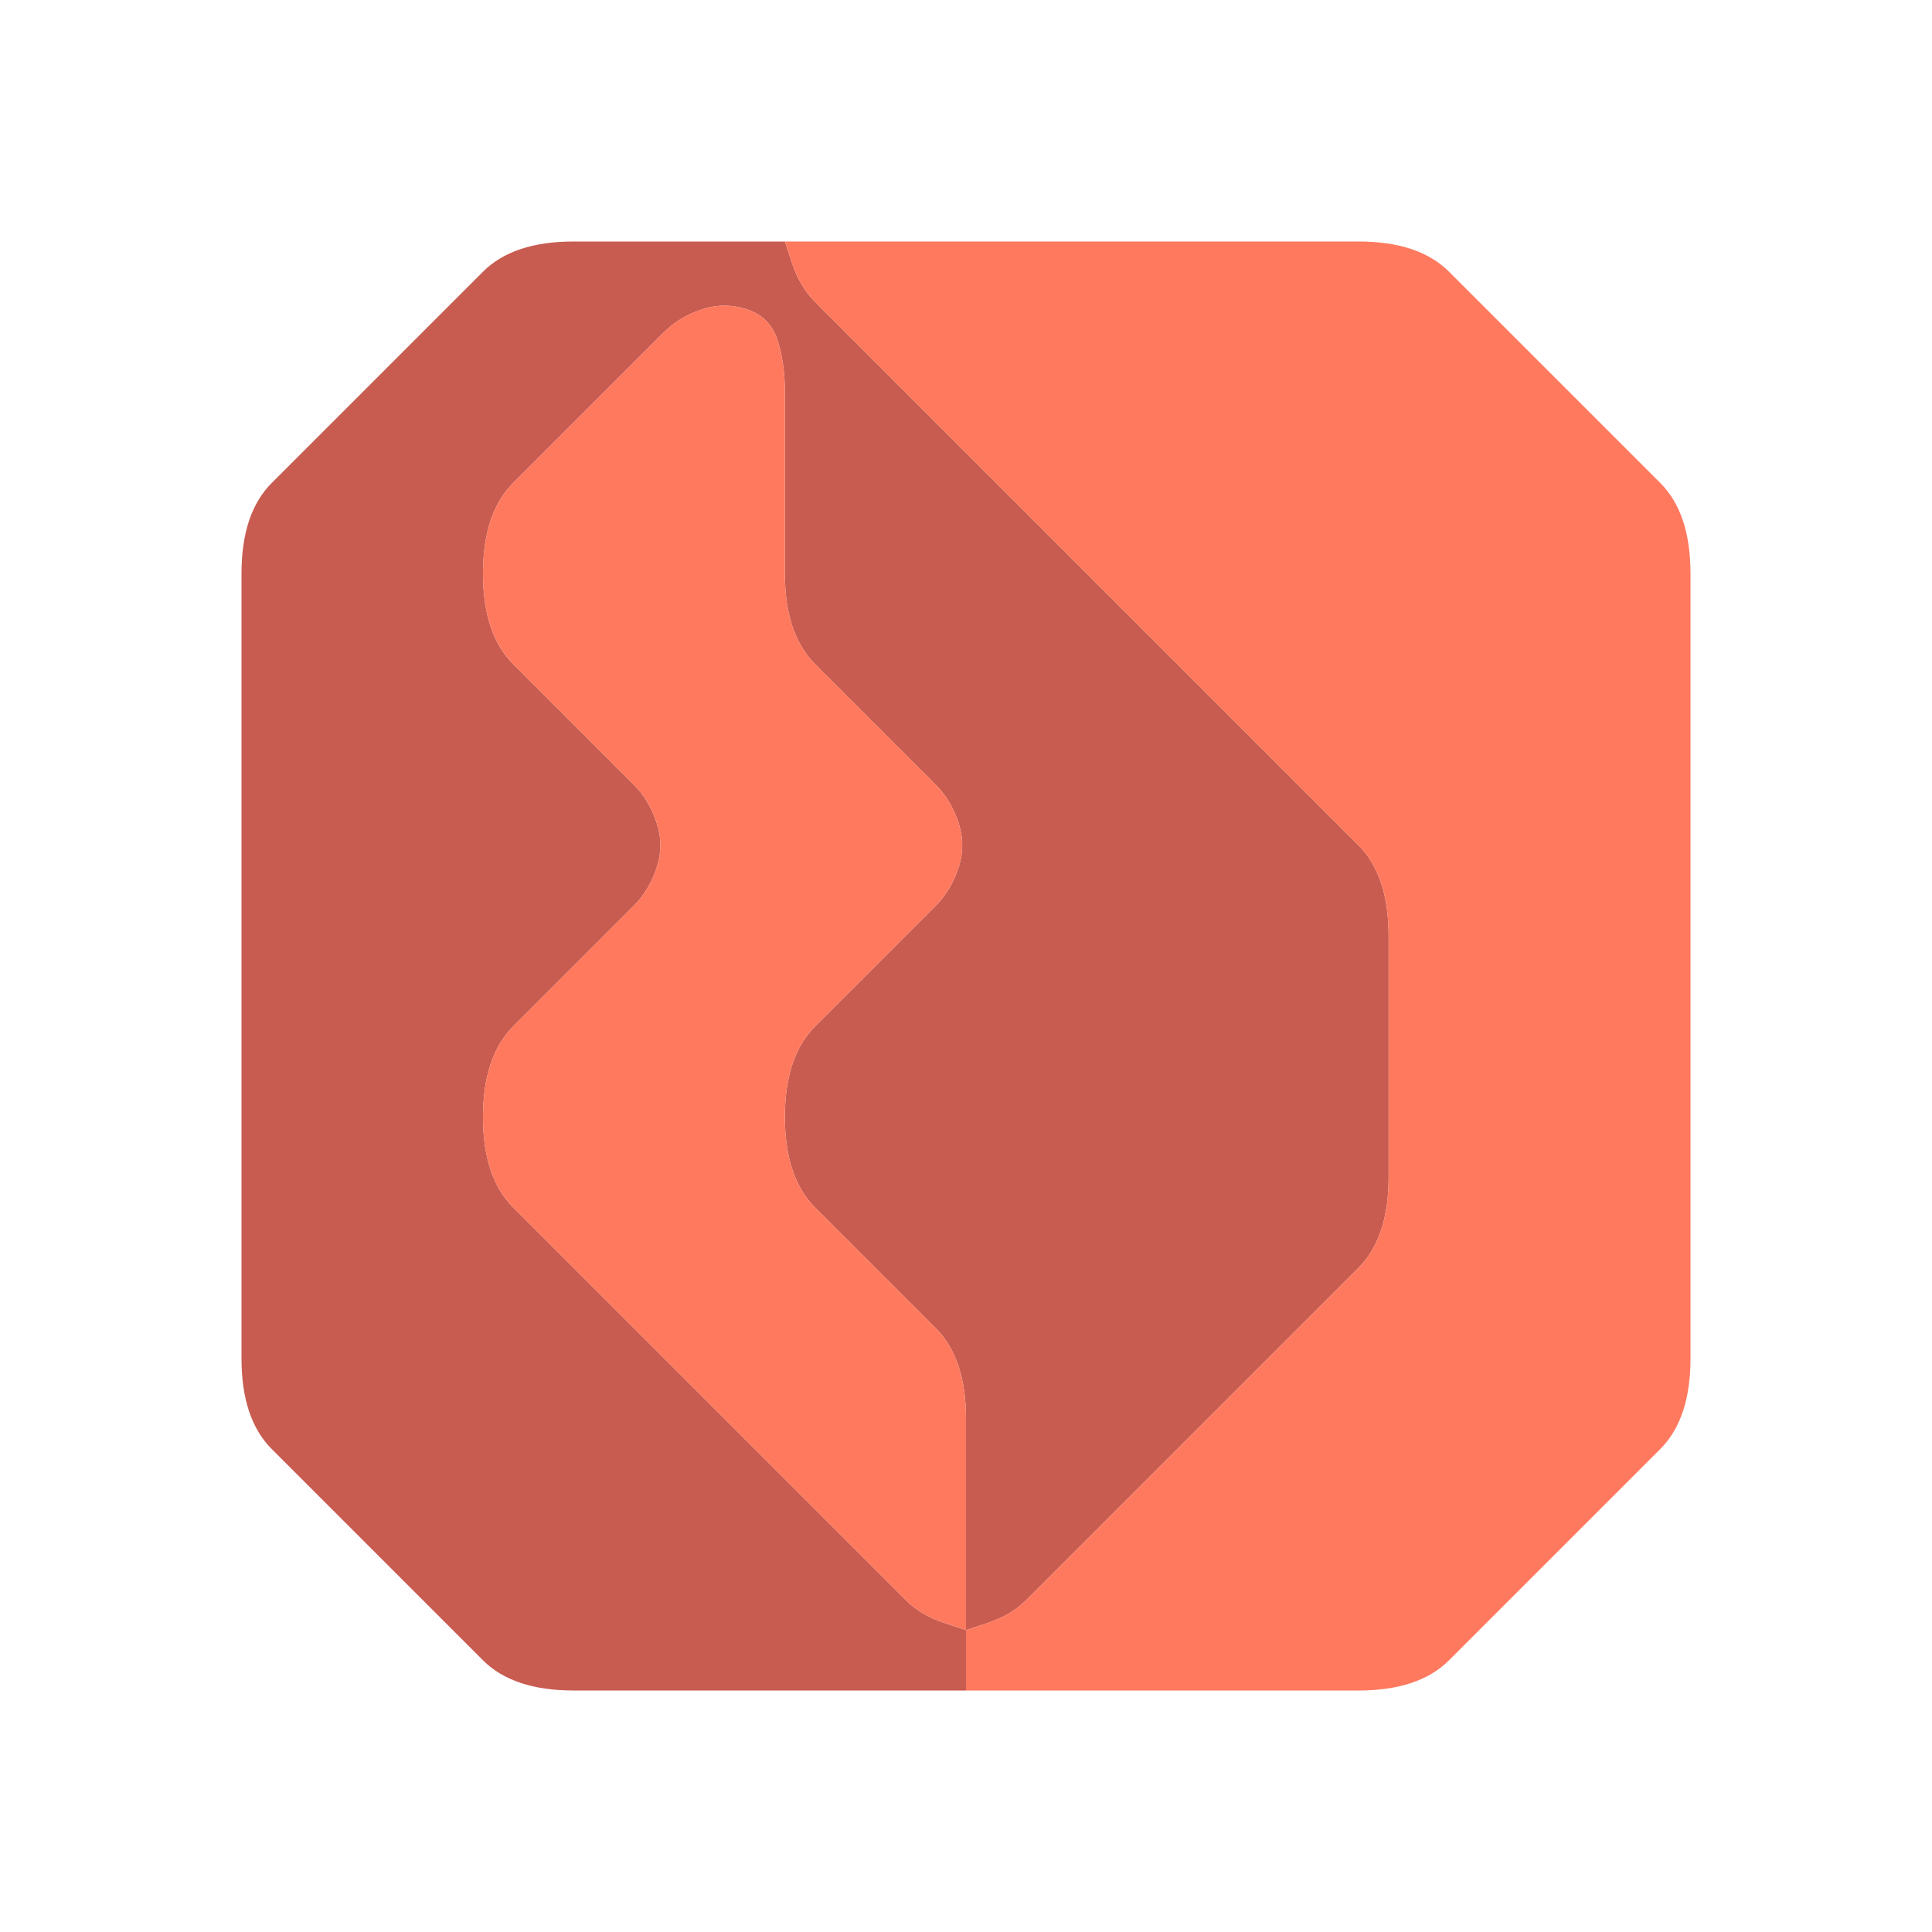
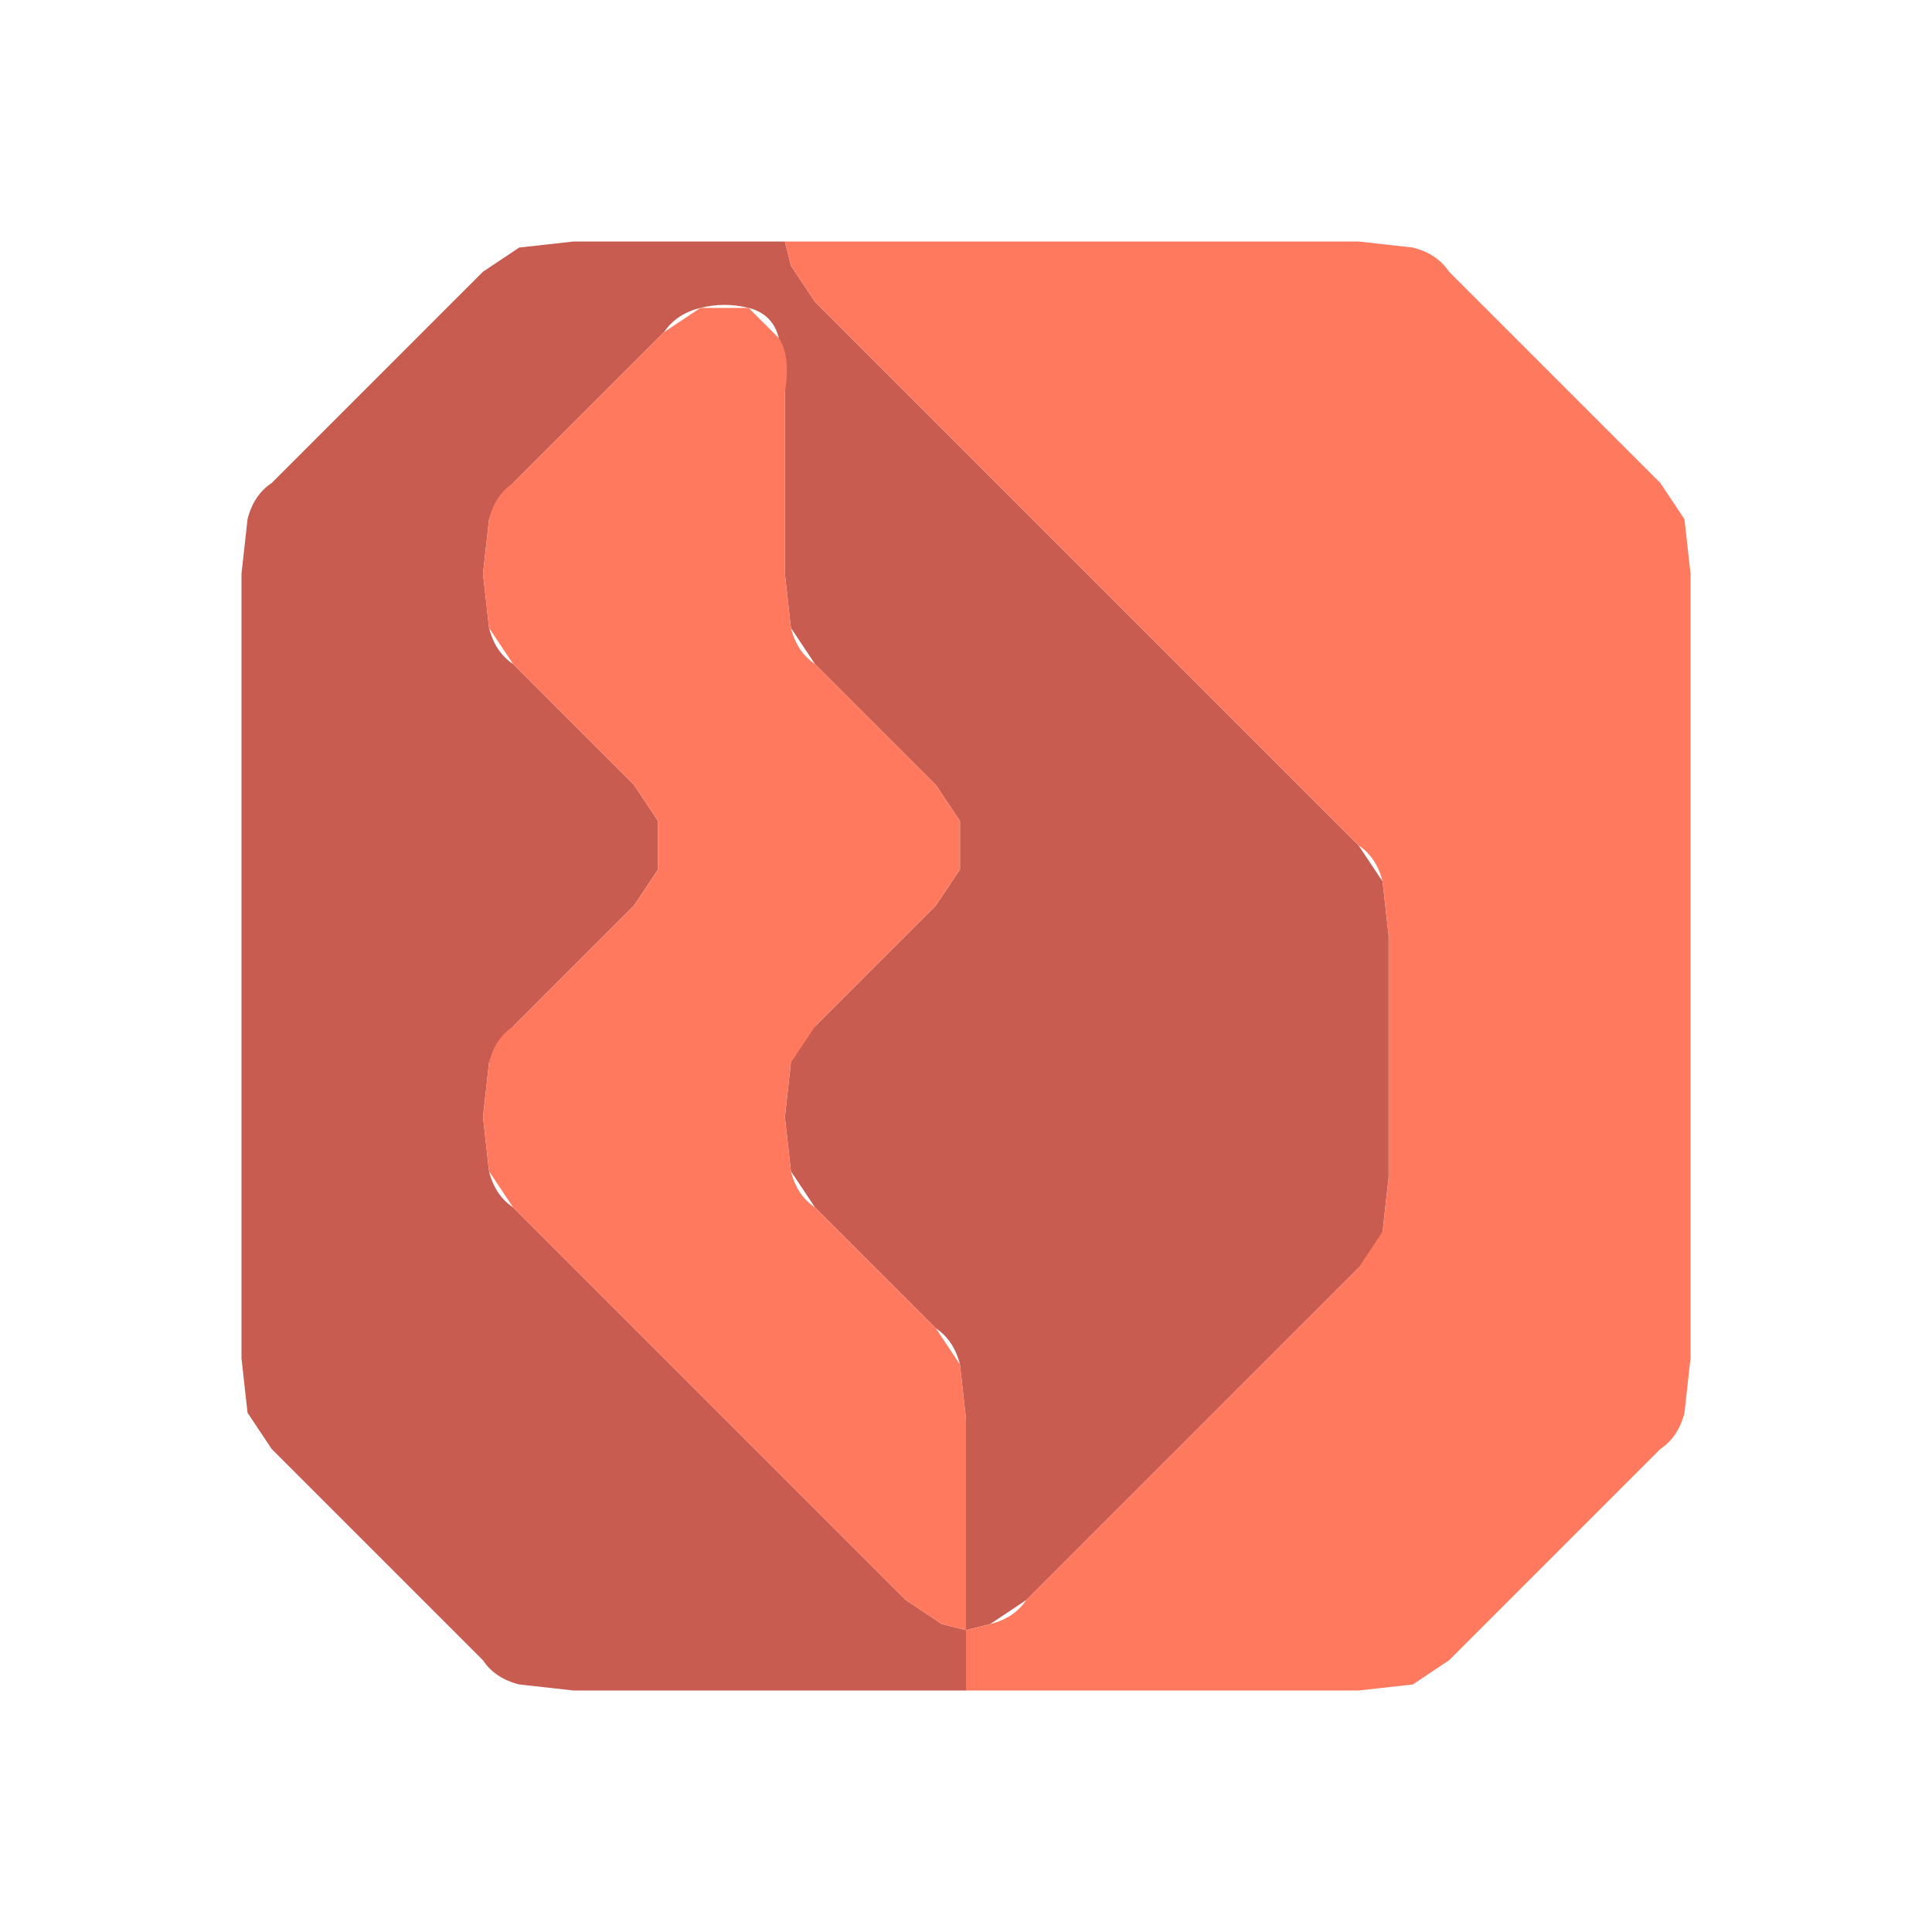
<svg xmlns="http://www.w3.org/2000/svg" viewBox="0 0 32 32">
-   <path d="M0 .5V0h32v32H0V.5M22.5 28q.5 0 .875-.125T24 27.5l.5-.5.5-.5.5-.5.5-.5.5-.5.5-.5.5-.5q.25-.25.375-.625T28 22.5v-1-1-1-1-1-1-1-1-1-1-1-1-1q0-.5-.125-.875T27.5 8l-.5-.5-.5-.5-.5-.5-.5-.5-.5-.5-.5-.5-.5-.5q-.25-.25-.625-.375T22.5 4h-13q-.5 0-.875.125T8 4.5l-.5.5-.5.5-.5.5-.5.5-.5.5-.5.5-.5.5q-.25.25-.375.625T4 9.5v13q0 .5.125.875T4.5 24l.5.5.5.5.5.5.5.5.5.5.5.5.5.5q.25.25.625.375T9.5 28h13" fill="none" />
-   <path d="M8 4.5q.25-.25.625-.375T9.5 4H13l.125.375q.125.375.375.625l.5.5.5.5.5.5.5.5.5.5.5.5.5.5.5.5.5.5.5.5.5.5.5.5.5.5.5.5.5.5.5.5.5.5.5.5q.25.25.375.625T23 15.5v4q0 .5-.125.875T22.5 21l-.5.5-.5.5-.5.5-.5.5-.5.5-.5.5-.5.5-.5.5-.5.5-.5.5-.5.5q-.25.25-.625.375L16 27v1H9.5q-.5 0-.875-.125T8 27.5l-.5-.5-.5-.5-.5-.5-.5-.5-.5-.5-.5-.5-.5-.5q-.25-.25-.375-.625T4 22.5v-1-1-1-1-1-1-1-1-1-1-1-1-1q0-.5.125-.875T4.5 8l.5-.5.5-.5.5-.5.5-.5.5-.5.5-.5.5-.5M15.625 28h.625-1 .375m0-1.125L16 27v-.5-1-1-1q0-.5-.125-.875T15.5 22l-.5-.5-.5-.5-.5-.5-.5-.5q-.25-.25-.375-.625T13 18.5q0-.5.125-.875T13.5 17l.5-.5.5-.5.5-.5.5-.5q.25-.25.375-.625t0-.75Q15.75 13.25 15.5 13l-.5-.5-.5-.5-.5-.5-.5-.5q-.25-.25-.375-.625T13 9.5v-1-1-1q0-.5-.125-.875t-.5-.5q-.375-.125-.75 0T11 5.5l-.5.5-.5.5-.5.5-.5.5-.5.5q-.25.25-.375.625T8 9.5q0 .5.125.875T8.5 11l.5.5.5.5.5.5.5.5q.25.25.375.625t0 .75q-.125.375-.375.625l-.5.5-.5.5-.5.5-.5.5q-.25.25-.375.625T8 18.5q0 .5.125.875T8.5 20l.5.5.5.5.5.5.5.5.5.5.5.5.5.5.5.5.5.5.5.5.5.5.5.5.5.5q.25.25.625.375M13.125 4h-.875 1-.125" fill="#c85c51" />
-   <path d="M13.125 4.375L13 4h9.5q.5 0 .875.125T24 4.5l.5.5.5.5.5.5.5.5.5.5.5.5.5.5q.25.25.375.625T28 9.5v13q0 .5-.125.875T27.5 24l-.5.5-.5.5-.5.5-.5.5-.5.5-.5.5-.5.5q-.25.25-.625.375T22.5 28H16v-1l.375-.125q.375-.125.625-.375l.5-.5.5-.5.5-.5.5-.5.5-.5.5-.5.5-.5.5-.5.5-.5.5-.5.5-.5q.25-.25.375-.625T23 19.5v-1-1-1-1q0-.5-.125-.875T22.5 14l-.5-.5-.5-.5-.5-.5-.5-.5-.5-.5-.5-.5-.5-.5-.5-.5-.5-.5-.5-.5-.5-.5-.5-.5-.5-.5-.5-.5-.5-.5-.5-.5-.5-.5-.5-.5q-.25-.25-.375-.625M15.875 28h.875-1 .125m-2.5-24h-.625 1-.375" fill="#ff795e" />
-   <path d="M11 5.5q.25-.25.625-.375t.75 0q.375.125.5.5T13 6.5v3q0 .5.125.875T13.5 11l.5.5.5.5.5.5.5.5q.25.25.375.625t0 .75q-.125.375-.375.625l-.5.5-.5.5-.5.5-.5.5q-.25.25-.375.625T13 18.5q0 .5.125.875T13.5 20l.5.5.5.5.5.5.5.5q.25.25.375.625T16 23.5V27l-.375-.125Q15.25 26.75 15 26.5l-.5-.5-.5-.5-.5-.5-.5-.5-.5-.5-.5-.5-.5-.5-.5-.5-.5-.5-.5-.5-.5-.5-.5-.5-.5-.5q-.25-.25-.375-.625T8 18.5q0-.5.125-.875T8.5 17l.5-.5.5-.5.5-.5.5-.5q.25-.25.375-.625t0-.75Q10.75 13.25 10.5 13l-.5-.5-.5-.5-.5-.5-.5-.5q-.25-.25-.375-.625T8 9.5q0-.5.125-.875T8.5 8l.5-.5.5-.5.5-.5.5-.5.5-.5" fill="#ff795e" />
+   <path d="M0 .5V0h32v32H0V.5M22.5 28l.9-.1q.4-.1.6-.4l.5-.5.5-.5.5-.5.5-.5.5-.5.5-.5.5-.5.4-.6.1-.9v-13l-.1-.9q-.1-.4-.4-.6l-.5-.5-.5-.5-.5-.5-.5-.5-.5-.5-.5-.5-.5-.5-.6-.4-.9-.1h-13l-.9.1q-.4.1-.6.4l-.5.5-.5.5-.5.5-.5.5-.5.5-.5.5-.5.5-.4.6-.1.9v13l.1.9q.1.4.4.6l.5.5.5.5.5.5.5.5.5.5.5.5.5.5.6.4.9.1h13" fill="none" />
+   <path d="m8 4.5.6-.4.9-.1H13l.1.4.4.6.5.5.5.5.5.5.5.5.5.5.5.5.5.5.5.5.5.5.5.5.5.5.5.5.5.5.5.5.5.5.5.5.5.5.5.5.4.6.1.9v4l-.1.9q-.1.4-.4.6l-.5.5-.5.5-.5.5-.5.5-.5.5-.5.5-.5.5-.5.5-.5.5-.5.5-.5.5-.6.4-.4.1v1H9.5l-.9-.1q-.4-.1-.6-.4l-.5-.5-.5-.5-.5-.5-.5-.5-.5-.5-.5-.5-.5-.5-.4-.6-.1-.9v-13l.1-.9q.1-.4.4-.6l.5-.5.5-.5.5-.5.5-.5.5-.5.5-.5.5-.5M15.6 28h.7-1 .3m0-1.1.4.1v-3.5l-.1-.9q-.1-.4-.4-.6l-.5-.5-.5-.5-.5-.5-.5-.5-.4-.6-.1-.9.1-.9q.1-.4.4-.6l.5-.5.5-.5.5-.5.5-.5.4-.6v-.8l-.4-.6-.5-.5-.5-.5-.5-.5-.5-.5-.4-.6-.1-.9v-3l-.1-.9q-.1-.4-.5-.5-.4-.1-.8 0t-.6.4l-.5.5-.5.5-.5.5-.5.5-.5.5-.4.6-.1.9.1.9q.1.4.4.6l.5.5.5.5.5.5.5.5.4.6v.8l-.4.6-.5.5-.5.5-.5.5-.5.5-.4.6-.1.9.1.9q.1.4.4.6l.5.5.5.5.5.5.5.5.5.5.5.5.5.5.5.5.5.5.5.5.5.5.5.5.5.5.6.4M13.1 4h-.8 1-.2" fill="#c85c51" />
+   <path d="M13.1 4.4 13 4h9.5l.9.1q.4.1.6.4l.5.5.5.5.5.5.5.5.5.5.5.5.5.5.4.6.1.9v13l-.1.9q-.1.4-.4.6l-.5.5-.5.5-.5.5-.5.5-.5.5-.5.5-.5.5-.6.4-.9.1H16v-1l.4-.1q.4-.1.6-.4l.5-.5.5-.5.5-.5.5-.5.5-.5.5-.5.5-.5.5-.5.5-.5.5-.5.5-.5.4-.6.1-.9v-4l-.1-.9q-.1-.4-.4-.6l-.5-.5-.5-.5-.5-.5-.5-.5-.5-.5-.5-.5-.5-.5-.5-.5-.5-.5-.5-.5-.5-.5-.5-.5-.5-.5-.5-.5-.5-.5-.5-.5-.5-.5-.5-.5-.4-.6M16 28h.8-1 .2M13.4 4h-.7 1-.3" fill="#ff795e" />
+   <path d="m11 5.5.6-.4h.8l.5.5q.2.3.1.9v3l.1.9q.1.4.4.6l.5.5.5.5.5.5.5.5.4.6v.8l-.4.6-.5.5-.5.5-.5.5-.5.5-.4.6-.1.9.1.9q.1.4.4.6l.5.5.5.5.5.5.5.5.4.6.1.9V27l-.4-.1-.6-.4-.5-.5-.5-.5-.5-.5-.5-.5-.5-.5-.5-.5-.5-.5-.5-.5-.5-.5-.5-.5-.5-.5-.5-.5-.5-.5-.4-.6-.1-.9.1-.9q.1-.4.4-.6l.5-.5.5-.5.5-.5.5-.5.4-.6v-.8l-.4-.6-.5-.5-.5-.5-.5-.5-.5-.5-.4-.6-.1-.9.1-.9q.1-.4.4-.6l.5-.5.5-.5.5-.5.5-.5.5-.5" fill="#ff795e" />
</svg>
